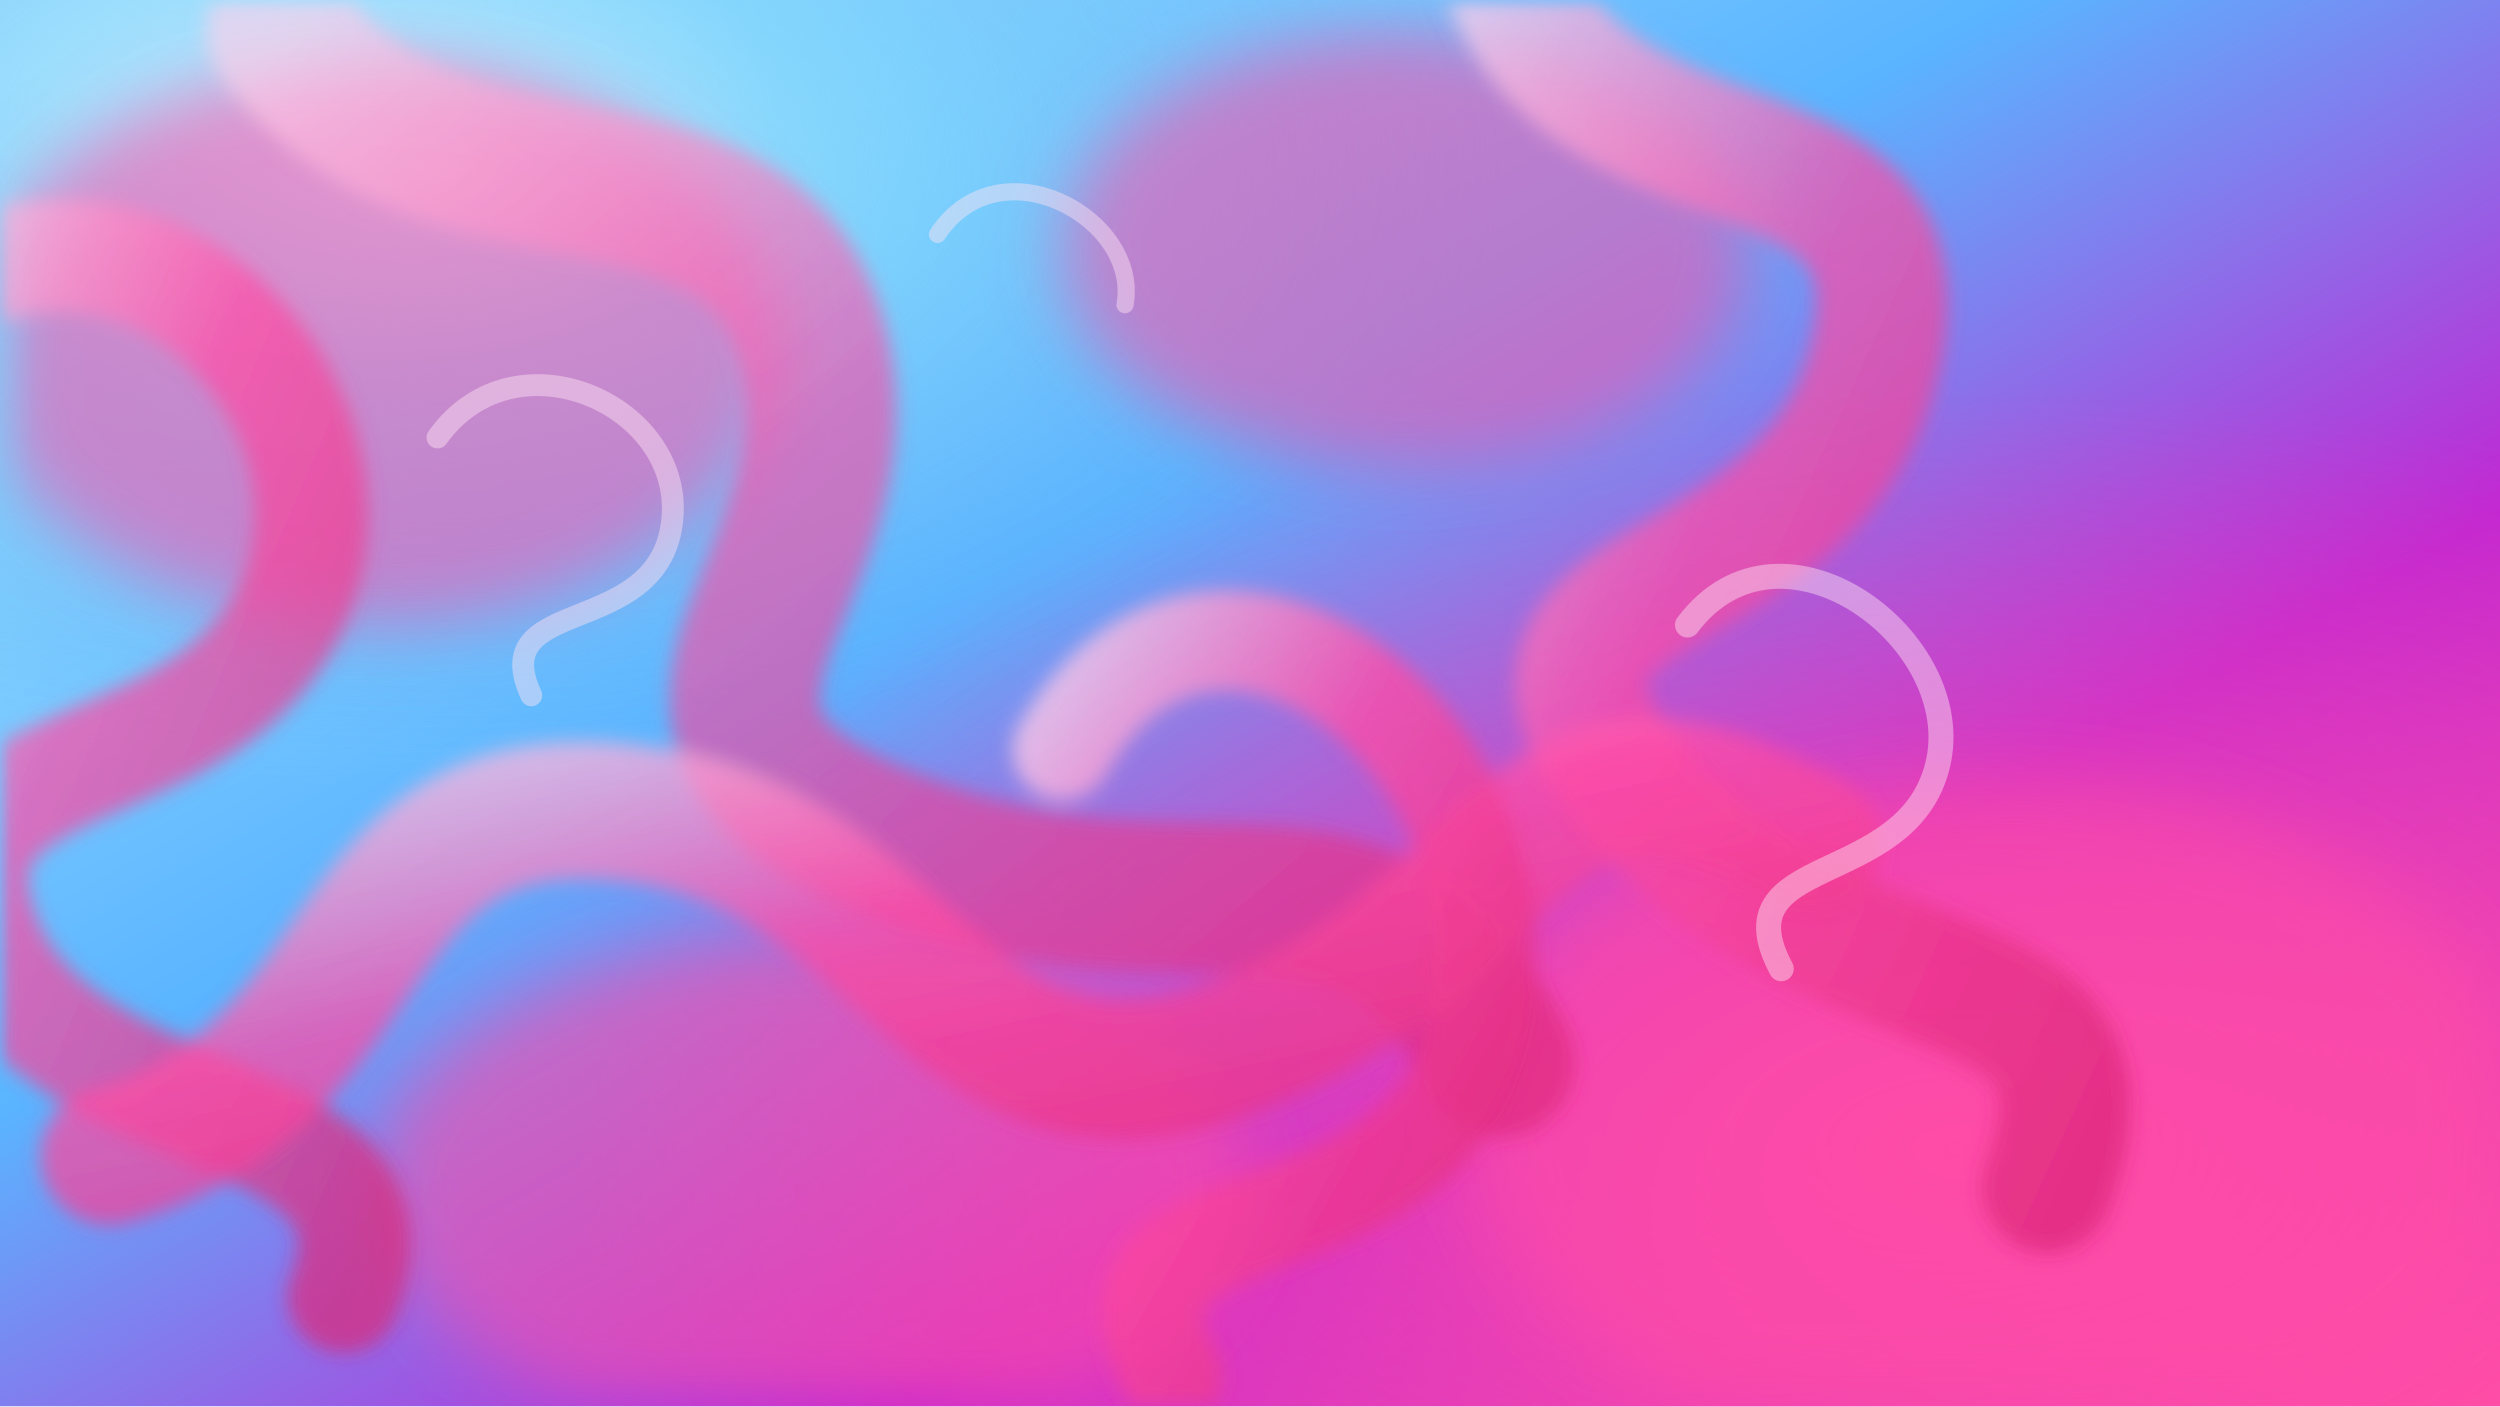
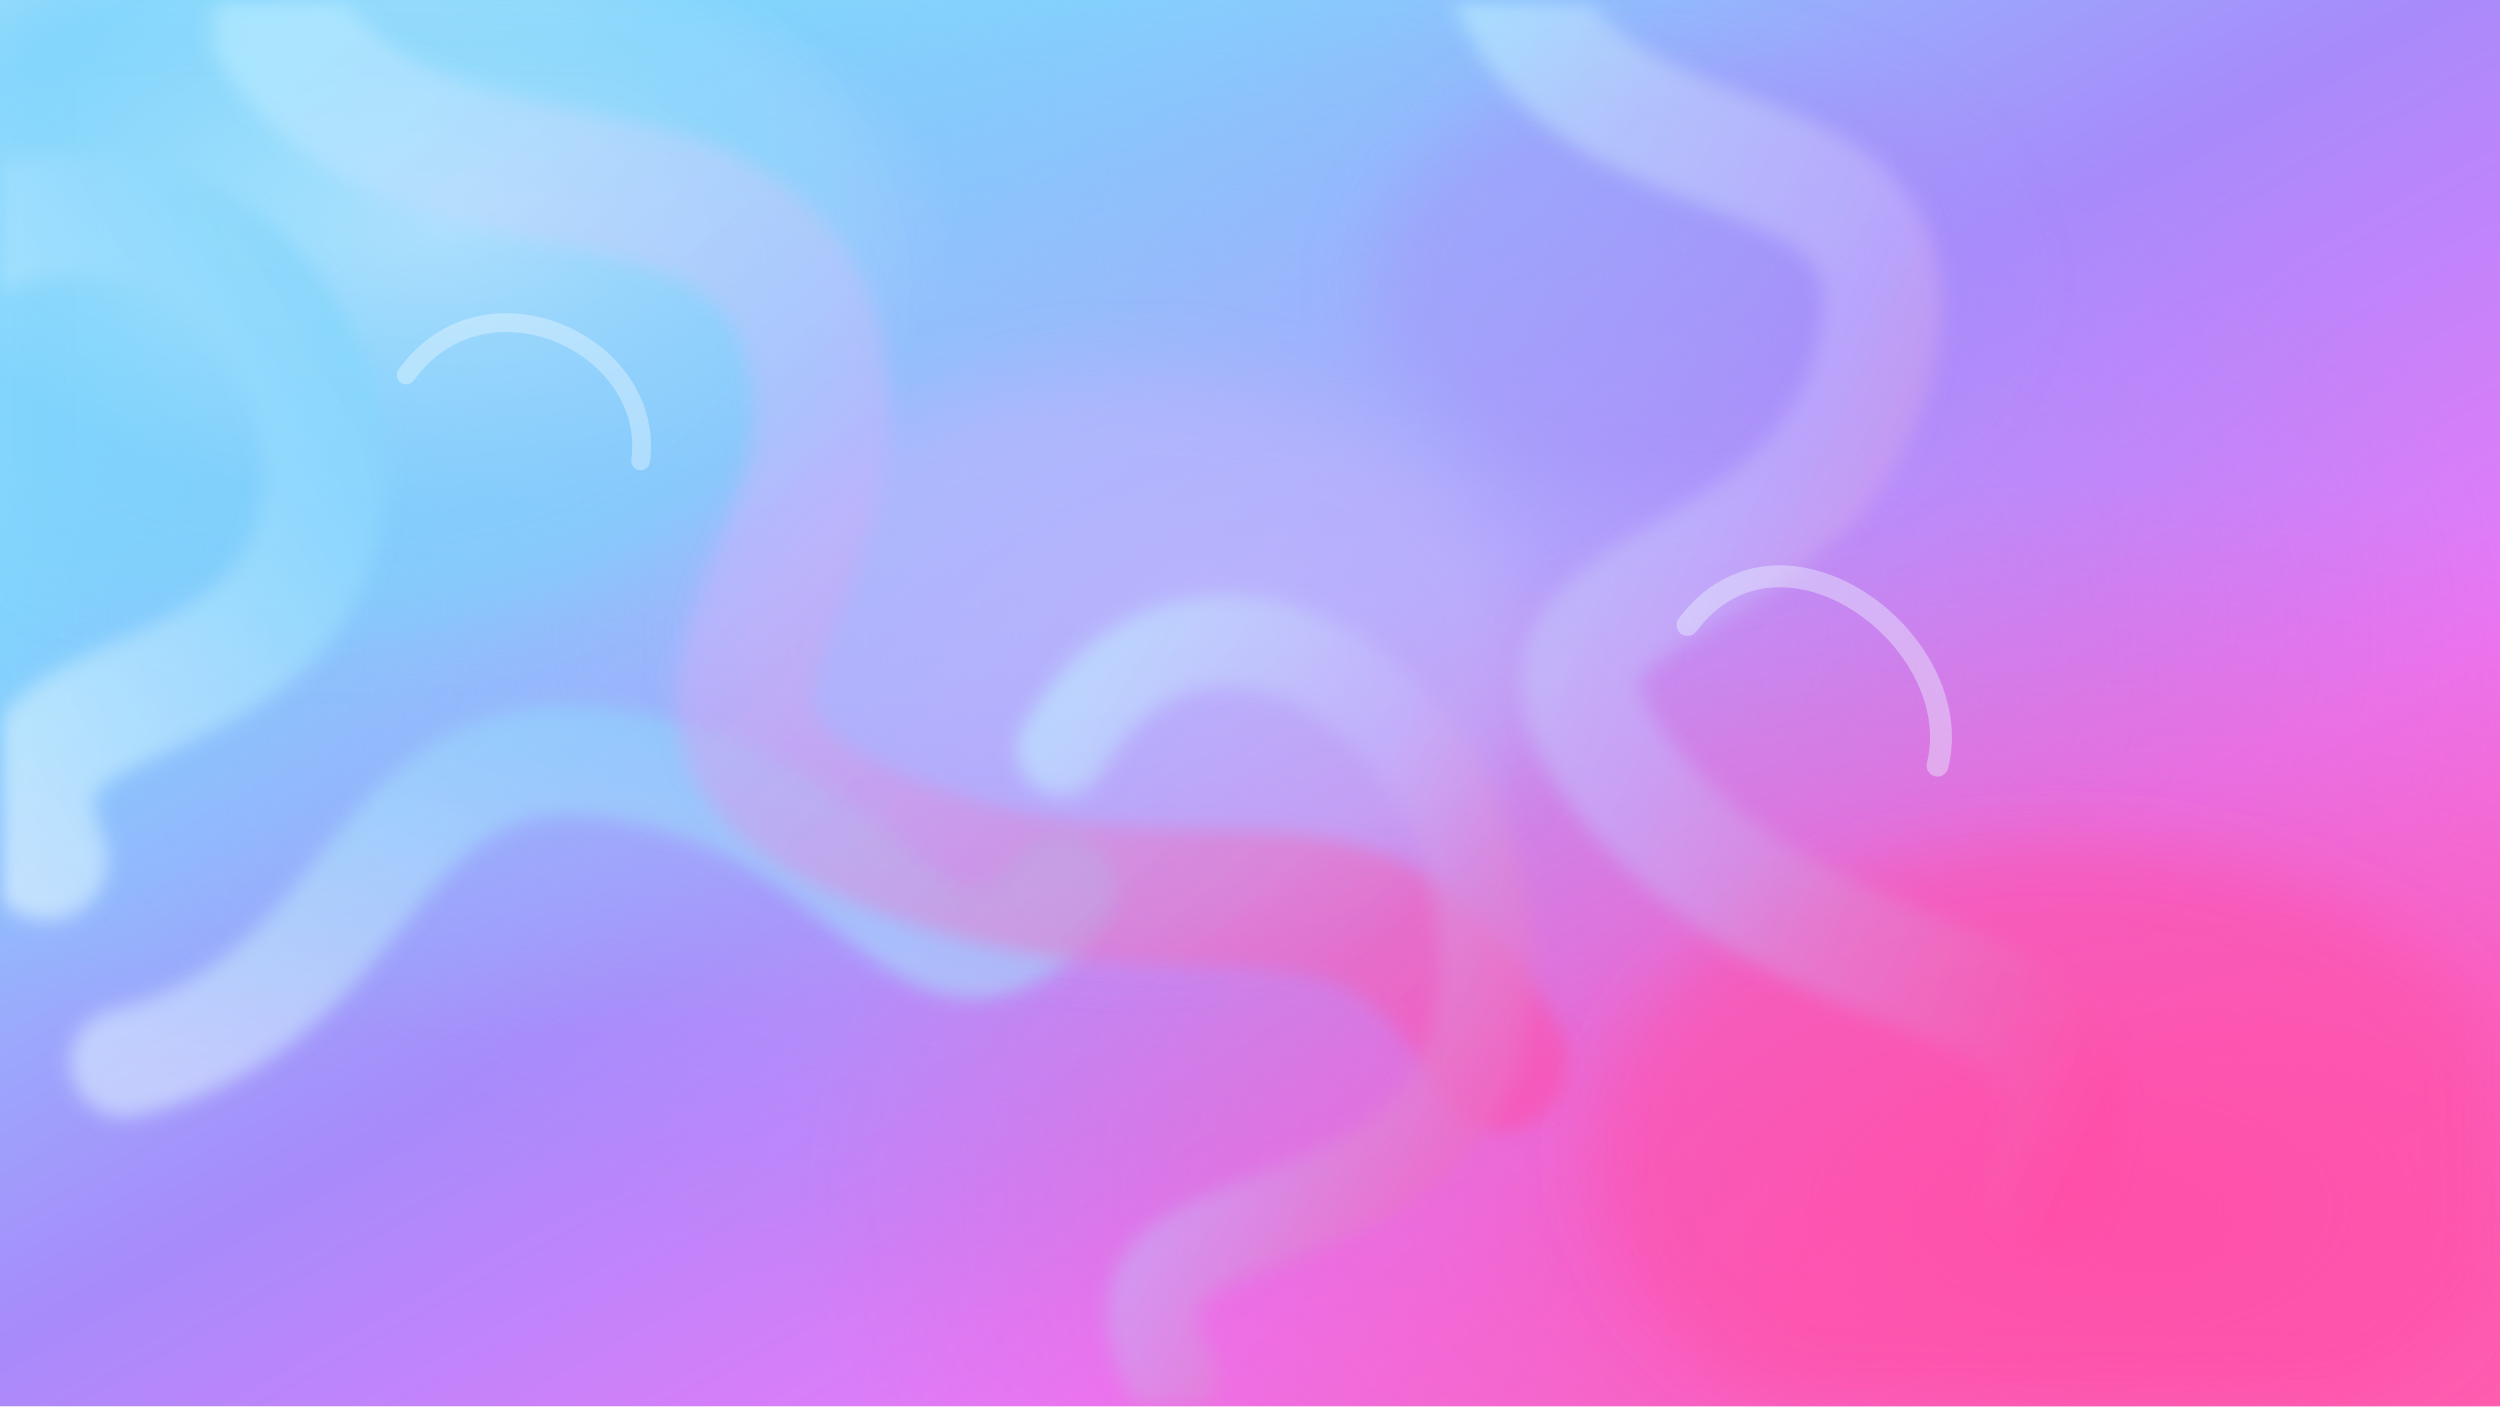
<svg xmlns="http://www.w3.org/2000/svg" viewBox="0 0 1600 900" preserveAspectRatio="xMidYMid slice">
  <defs>
    <linearGradient id="sky" x1="0" y1="0" x2="1" y2="1">
-       <stop offset="0%" stop-color="#c8ecff" />
-       <stop offset="18%" stop-color="#89d4ff" />
-       <stop offset="40%" stop-color="#5ab4ff" />
-       <stop offset="68%" stop-color="#c026d3" />
+       <stop offset="0%" stop-color="#d6f3ff" />
+       <stop offset="22%" stop-color="#89d4ff" />
+       <stop offset="48%" stop-color="#a78bfa" />
+       <stop offset="72%" stop-color="#e879f9" />
+       <stop offset="100%" stop-color="#ff6bb5" />
+     </linearGradient>
+     <radialGradient id="baby" cx="18%" cy="16%" r="58%">
+       <stop offset="0%" stop-color="#eaf8ff" stop-opacity="1" />
+       <stop offset="35%" stop-color="#7dd3fc" stop-opacity="0.85" />
+       <stop offset="100%" stop-color="#7dd3fc" stop-opacity="0" />
+     </radialGradient>
+     <radialGradient id="mid" cx="50%" cy="45%" r="50%">
+       <stop offset="0%" stop-color="#c4b5fd" stop-opacity="0.7" />
+       <stop offset="100%" stop-color="#a78bfa" stop-opacity="0" />
+     </radialGradient>
+     <radialGradient id="hot" cx="84%" cy="86%" r="52%">
+       <stop offset="0%" stop-color="#ff4da6" stop-opacity="0.88" />
+       <stop offset="50%" stop-color="#ff4da6" stop-opacity="0.38" />
+       <stop offset="100%" stop-color="#ff4da6" stop-opacity="0" />
+     </radialGradient>
+     <linearGradient id="ribbon" x1="0" y1="0" x2="1" y2="1">
+       <stop offset="0%" stop-color="#bfefff" />
+       <stop offset="45%" stop-color="#c4b5fd" />
      <stop offset="100%" stop-color="#ff4da6" />
    </linearGradient>
-     <radialGradient id="baby" cx="12%" cy="8%" r="48%">
-       <stop offset="0%" stop-color="#e8f7ff" stop-opacity="0.95" />
-       <stop offset="40%" stop-color="#7dd3fc" stop-opacity="0.7" />
-       <stop offset="100%" stop-color="#7dd3fc" stop-opacity="0" />
-     </radialGradient>
-     <radialGradient id="hot" cx="78%" cy="82%" r="55%">
-       <stop offset="0%" stop-color="#ff4da6" stop-opacity="0.95" />
-       <stop offset="45%" stop-color="#ff4da6" stop-opacity="0.45" />
-       <stop offset="100%" stop-color="#ff4da6" stop-opacity="0" />
-     </radialGradient>
-     <radialGradient id="hot2" cx="18%" cy="12%" r="42%">
-       <stop offset="0%" stop-color="#bfefff" stop-opacity="0.9" />
-       <stop offset="45%" stop-color="#7dd3fc" stop-opacity="0.4" />
-       <stop offset="100%" stop-color="#3b82f6" stop-opacity="0" />
-     </radialGradient>
-     <linearGradient id="ribbon" x1="0" y1="0" x2="1" y2="1">
-       <stop offset="0%" stop-color="#ffd0ea" />
-       <stop offset="40%" stop-color="#ff4da6" />
-       <stop offset="100%" stop-color="#db2777" />
+     <linearGradient id="blueRibbon" x1="0" y1="1" x2="1" y2="0">
+       <stop offset="0%" stop-color="#e0f4ff" />
+       <stop offset="100%" stop-color="#7dd3fc" />
    </linearGradient>
    <filter id="soft" x="-20%" y="-20%" width="140%" height="140%">
      <feGaussianBlur stdDeviation="22" />
    </filter>
    <filter id="glow" x="-10%" y="-10%" width="120%" height="120%">
      <feGaussianBlur stdDeviation="6" />
    </filter>
  </defs>
  <rect width="1600" height="900" fill="url(#sky)" />
  <rect width="1600" height="900" fill="url(#baby)" />
+   <rect width="1600" height="900" fill="url(#mid)" />
  <rect width="1600" height="900" fill="url(#hot)" />
-   <rect width="1600" height="900" fill="url(#hot2)" />
-   <g filter="url(#soft)" fill="#ff4da6" opacity="0.55">
-     <ellipse cx="240" cy="220" rx="260" ry="180" />
-     <ellipse cx="1280" cy="720" rx="340" ry="220" />
-     <ellipse cx="900" cy="160" rx="220" ry="140" />
-     <ellipse cx="520" cy="760" rx="280" ry="160" />
+   <g filter="url(#soft)">
+     <ellipse cx="220" cy="180" rx="320" ry="220" fill="#7dd3fc" opacity="0.55" />
+     <ellipse cx="720" cy="420" rx="260" ry="180" fill="#c4b5fd" opacity="0.42" />
+     <ellipse cx="1320" cy="740" rx="300" ry="200" fill="#ff4da6" opacity="0.5" />
+     <ellipse cx="1080" cy="180" rx="200" ry="140" fill="#a78bfa" opacity="0.35" />
+   </g>
+   <g fill="none" stroke="url(#blueRibbon)" stroke-linecap="round" filter="url(#glow)">
+     <path d="M-40 160c160-80 280 70 240 190s-220 80-170 200" stroke-width="78" opacity="0.7" />
+     <path d="M80 680c170-40 150-220 320-190s190 180 280 80" stroke-width="70" opacity="0.55" />
  </g>
  <g fill="none" stroke="url(#ribbon)" stroke-linecap="round" filter="url(#glow)">
-     <path d="M-60 200c140-110 300 50 250 180s-250 90-200 220 280 100 230 230" stroke-width="72" opacity="0.7" />
-     <path d="M180 20c100 140 300 50 340 200s-150 240 50 320 300-30 390 140" stroke-width="96" opacity="0.62" />
-     <path d="M960 -30c50 170 280 90 240 260s-280 130-150 280 320 90 260 250" stroke-width="84" opacity="0.68" />
-     <path d="M70 740c180-50 140-240 330-220s200 220 390 150 180-240 370-130" stroke-width="88" opacity="0.72" />
-     <path d="M680 480c90-160 290-20 270 160s-270 110-200 240" stroke-width="64" opacity="0.75" />
+     <path d="M180 20c100 140 300 50 340 200s-150 240 50 320 300-30 390 140" stroke-width="88" opacity="0.55" />
+     <path d="M960 -30c50 170 280 90 240 260s-280 130-150 280 320 90 260 250" stroke-width="76" opacity="0.58" />
+     <path d="M680 480c90-160 290-20 270 160s-270 110-200 240" stroke-width="58" opacity="0.62" />
  </g>
-   <g fill="none" stroke="#ffe4f3" stroke-linecap="round" opacity="0.45">
-     <path d="M280 280c50-70 160-20 150 55s-120 45-90 110" stroke-width="14" />
-     <path d="M1080 400c60-80 180 10 160 90s-140 55-100 130" stroke-width="16" />
-     <path d="M600 150c40-60 130-10 120 45" stroke-width="11" />
+   <g fill="none" stroke="#eaf8ff" stroke-linecap="round" opacity="0.4">
+     <path d="M260 240c50-70 160-20 150 55" stroke-width="12" />
+     <path d="M1080 400c60-80 180 10 160 90" stroke-width="14" />
  </g>
</svg>
